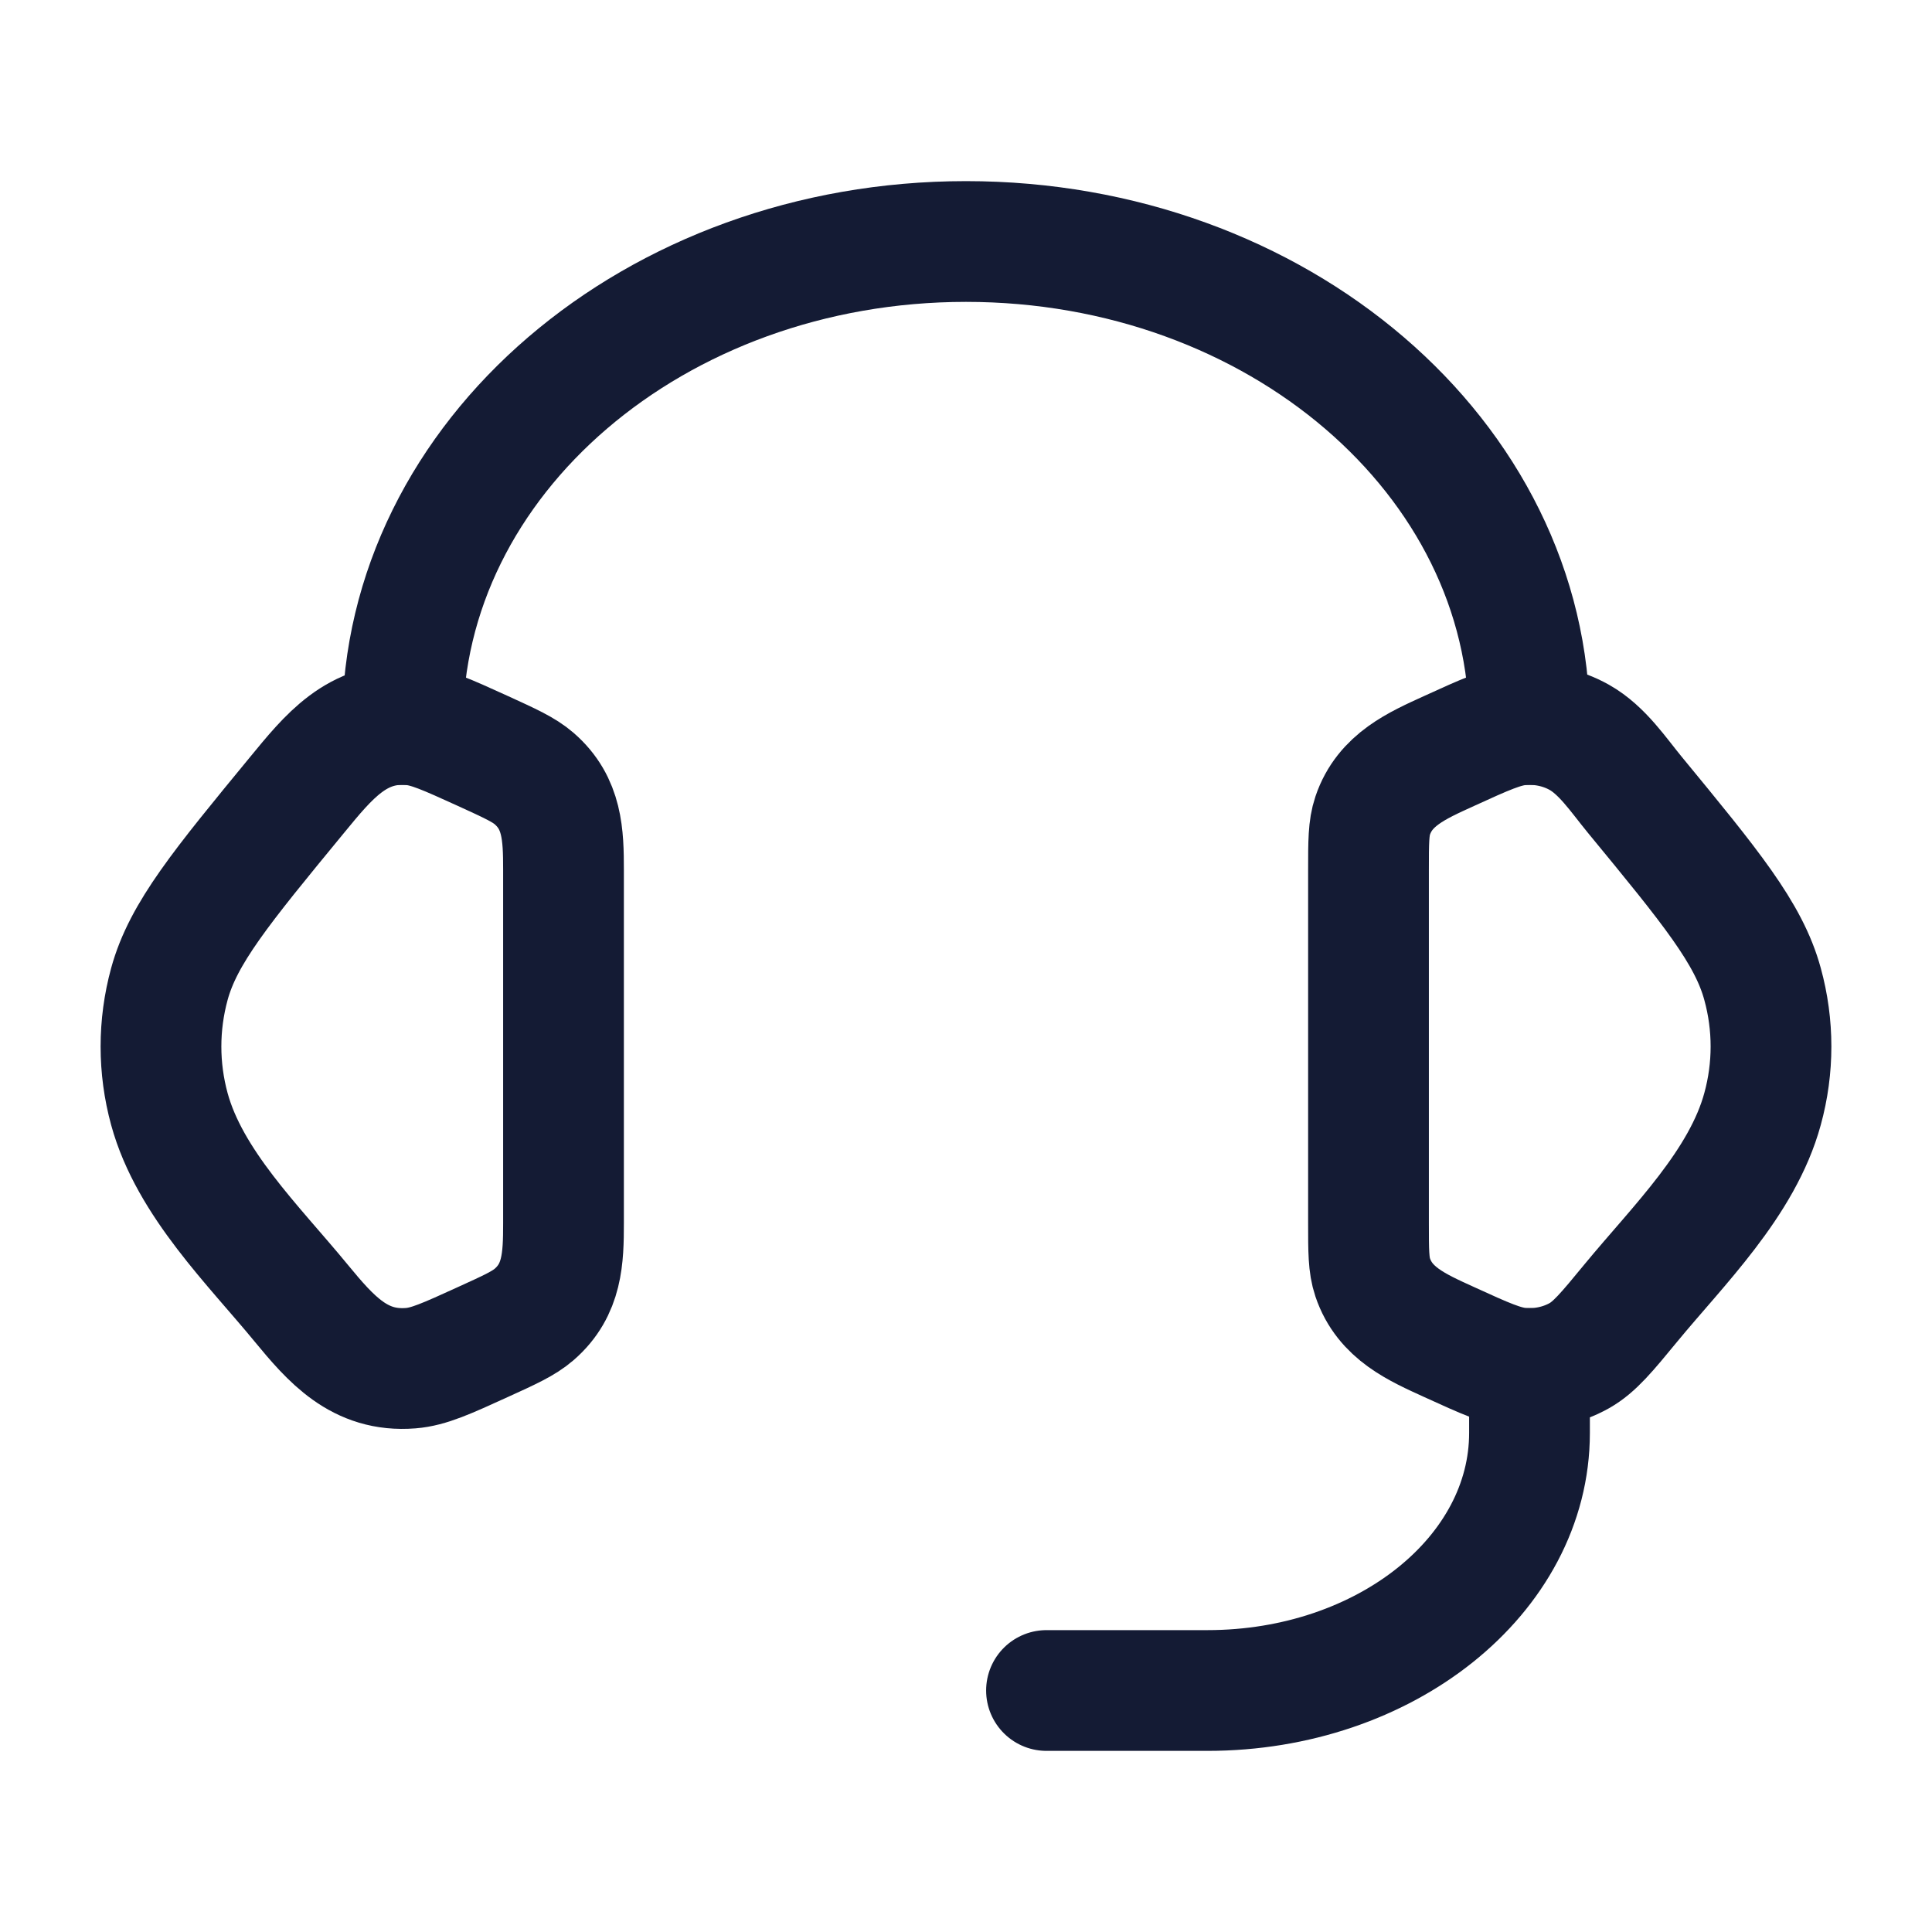
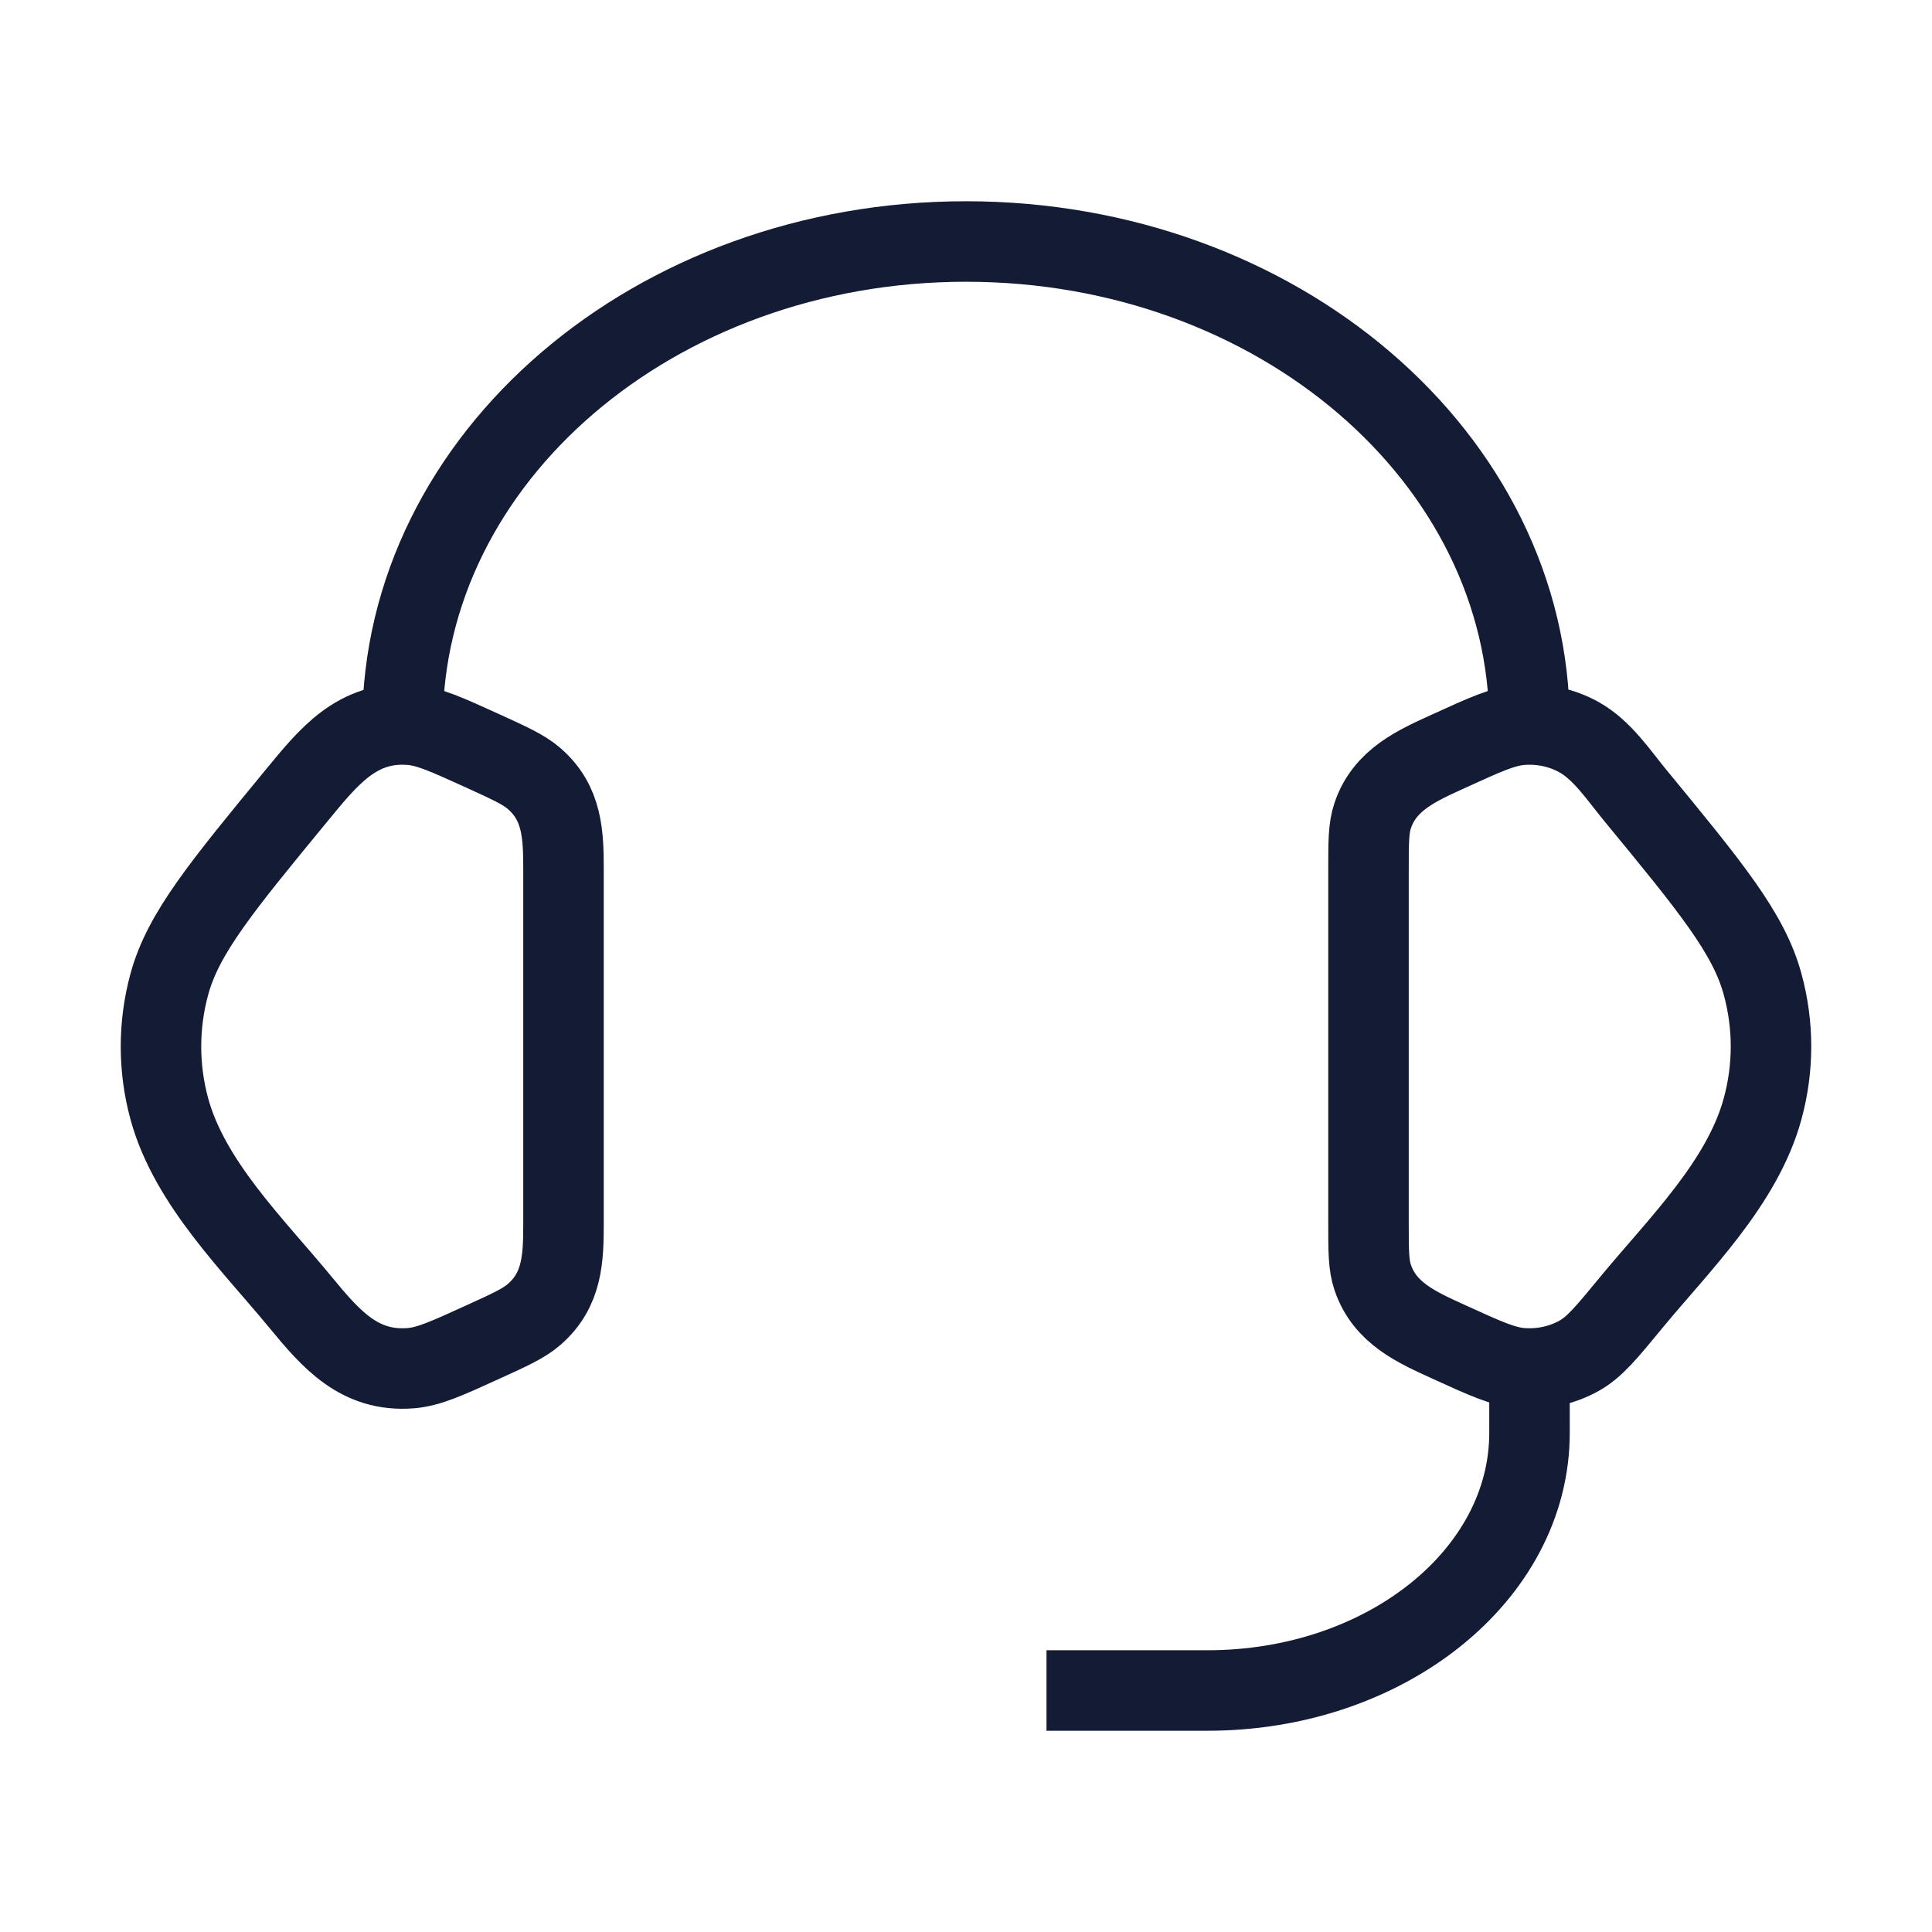
<svg xmlns="http://www.w3.org/2000/svg" width="24" height="24" viewBox="0 0 24 24" fill="none">
-   <path d="M17 10.805C17 10.459 17 10.286 17.052 10.132C17.203 9.684 17.602 9.511 18.001 9.329C18.45 9.124 18.674 9.022 18.897 9.004C19.149 8.984 19.402 9.038 19.618 9.159C19.904 9.32 20.104 9.625 20.308 9.873C21.251 11.019 21.723 11.592 21.895 12.224C22.035 12.733 22.035 13.267 21.895 13.776C21.644 14.698 20.849 15.47 20.26 16.185C19.959 16.551 19.808 16.734 19.618 16.841C19.402 16.962 19.149 17.016 18.897 16.996C18.674 16.978 18.45 16.876 18.001 16.671C17.602 16.489 17.203 16.316 17.052 15.868C17 15.714 17 15.541 17 15.195V10.805Z" stroke="#141B34" stroke-width="1.5" />
-   <path d="M7 10.805C7 10.369 6.988 9.978 6.636 9.672C6.508 9.561 6.338 9.484 5.999 9.329C5.55 9.125 5.326 9.022 5.103 9.004C4.436 8.95 4.077 9.406 3.692 9.873C2.749 11.019 2.277 11.592 2.104 12.224C1.965 12.734 1.965 13.267 2.104 13.777C2.356 14.698 3.152 15.47 3.74 16.186C4.111 16.636 4.466 17.047 5.103 16.996C5.326 16.978 5.55 16.876 5.999 16.671C6.338 16.517 6.508 16.439 6.636 16.328C6.988 16.022 7 15.631 7 15.196V10.805Z" stroke="#141B34" stroke-width="1.5" />
-   <path d="M5 9C5 5.686 8.134 3 12 3C15.866 3 19 5.686 19 9" stroke="#141B34" stroke-width="1.5" stroke-linecap="square" stroke-linejoin="round" />
-   <path d="M19 17V17.8C19 19.567 17.209 21 15 21H13" stroke="#141B34" stroke-width="1.5" stroke-linecap="round" stroke-linejoin="round" />
+   <path d="M17 10.805C17 10.459 17 10.286 17.052 10.132C17.203 9.684 17.602 9.511 18.001 9.329C18.45 9.124 18.674 9.022 18.897 9.004C19.149 8.984 19.402 9.038 19.618 9.159C19.904 9.32 20.104 9.625 20.308 9.873C21.251 11.019 21.723 11.592 21.895 12.224C22.035 12.733 22.035 13.267 21.895 13.776C21.644 14.698 20.849 15.47 20.26 16.185C19.959 16.551 19.808 16.734 19.618 16.841C19.402 16.962 19.149 17.016 18.897 16.996C18.674 16.978 18.45 16.876 18.001 16.671C17.602 16.489 17.203 16.316 17.052 15.868C17 15.714 17 15.541 17 15.195V10.805Z" stroke="#141B34" strokeWidth="1.5" />
+   <path d="M7 10.805C7 10.369 6.988 9.978 6.636 9.672C6.508 9.561 6.338 9.484 5.999 9.329C5.55 9.125 5.326 9.022 5.103 9.004C4.436 8.95 4.077 9.406 3.692 9.873C2.749 11.019 2.277 11.592 2.104 12.224C1.965 12.734 1.965 13.267 2.104 13.777C2.356 14.698 3.152 15.47 3.74 16.186C4.111 16.636 4.466 17.047 5.103 16.996C5.326 16.978 5.55 16.876 5.999 16.671C6.338 16.517 6.508 16.439 6.636 16.328C6.988 16.022 7 15.631 7 15.196V10.805Z" stroke="#141B34" strokeWidth="1.5" />
+   <path d="M5 9C5 5.686 8.134 3 12 3C15.866 3 19 5.686 19 9" stroke="#141B34" strokeWidth="1.5" strokeLinecap="square" strokeLinejoin="round" />
+   <path d="M19 17V17.8C19 19.567 17.209 21 15 21H13" stroke="#141B34" strokeWidth="1.5" strokeLinecap="round" strokeLinejoin="round" />
</svg>
